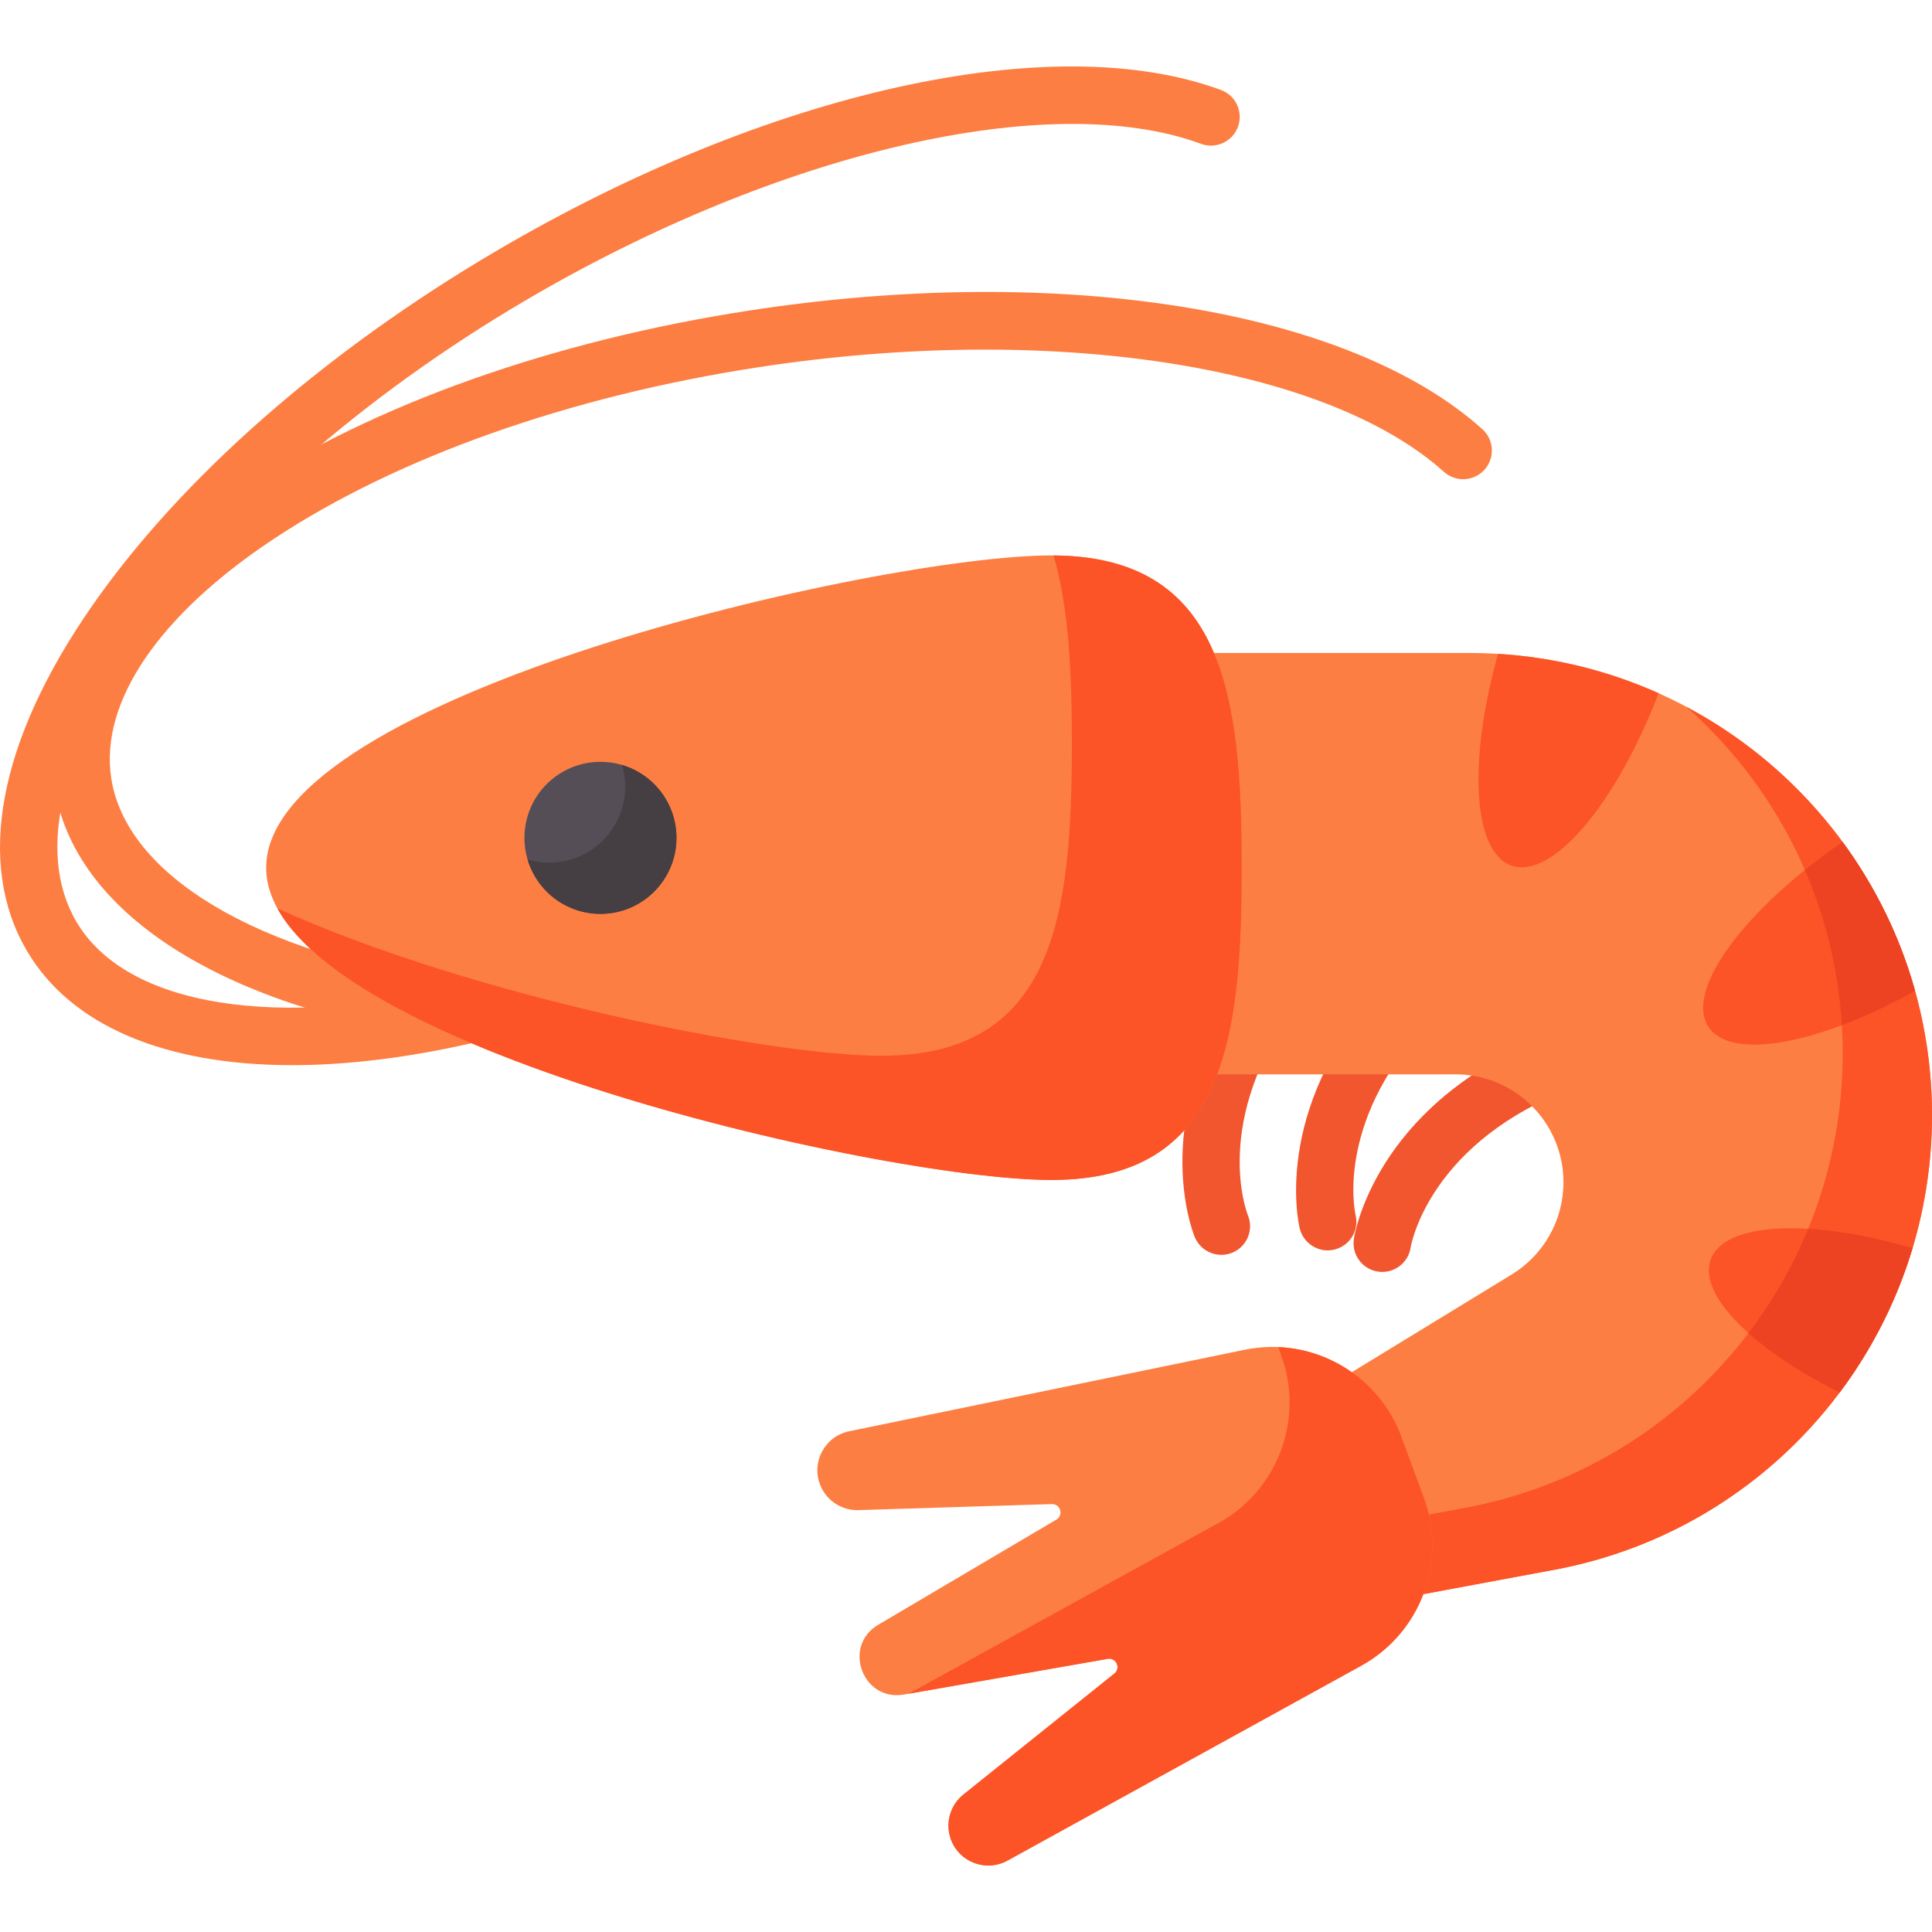
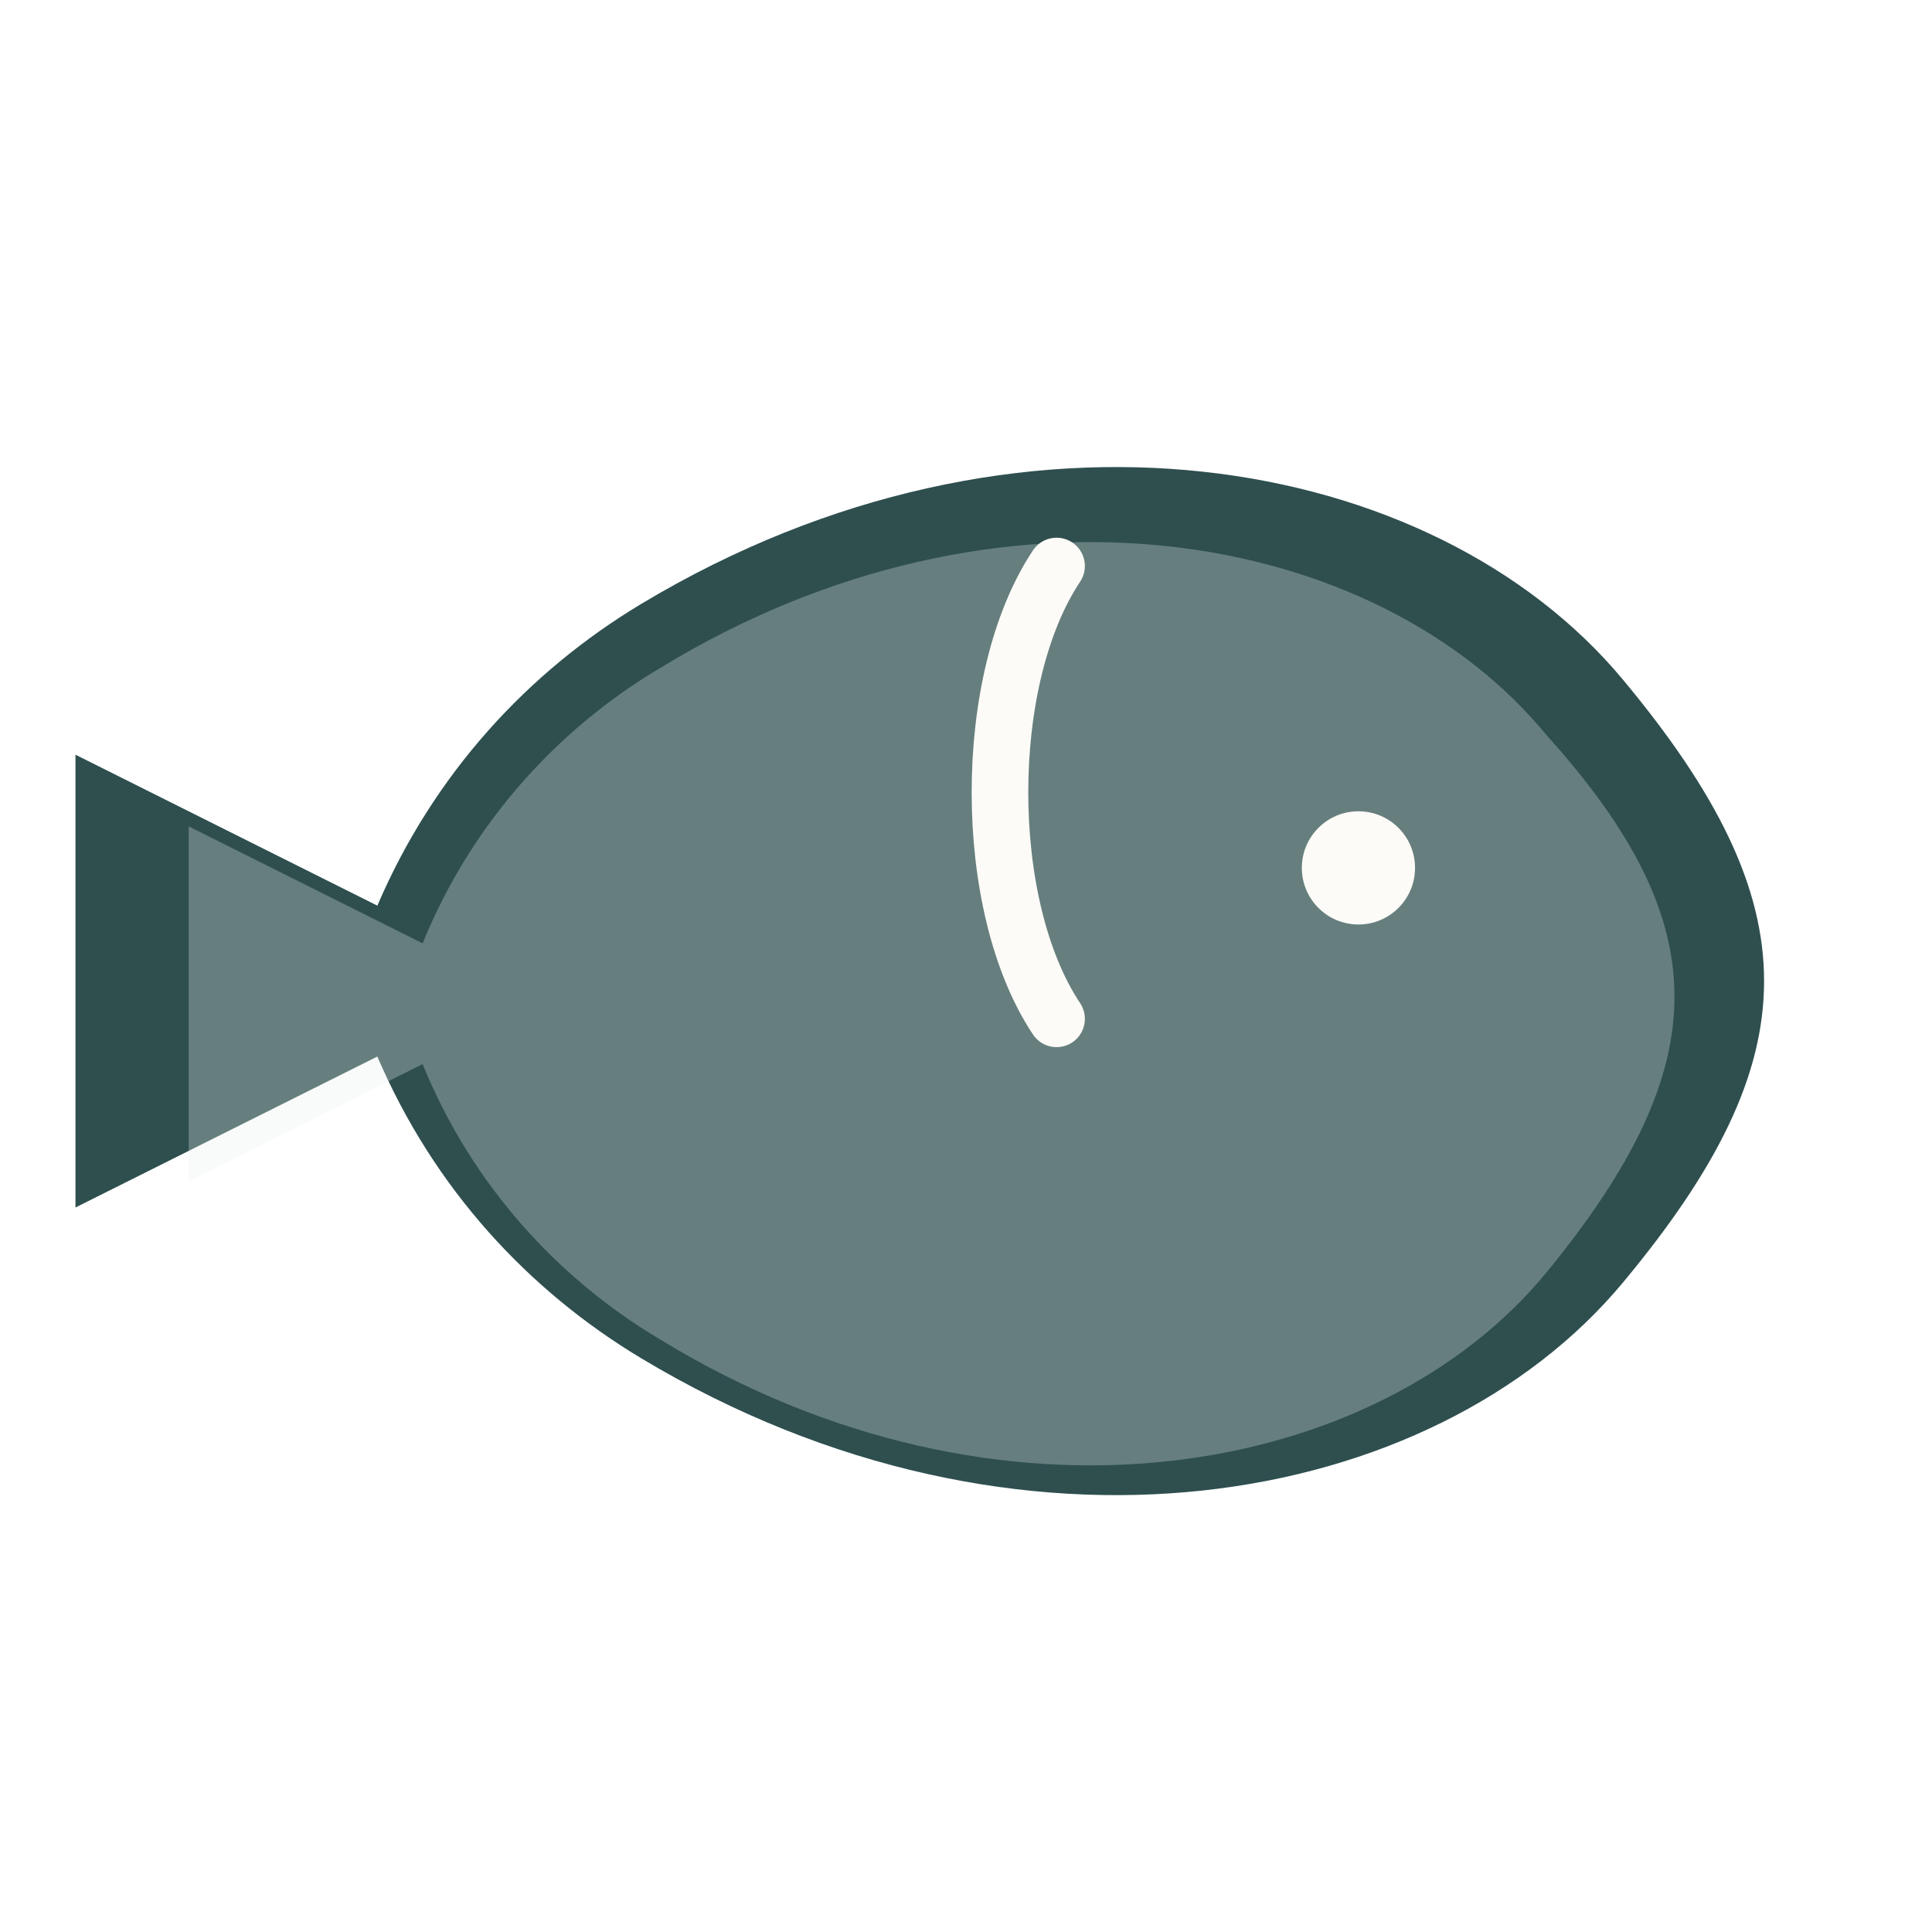
- <svg xmlns="http://www.w3.org/2000/svg" id="Capa_1" enable-background="new 0 0 512 512" height="512" viewBox="0 0 512 512" width="512">
-   <g>
-     <g>
-       <path d="m351.844 331.365c-3.434 0-6.558-2.354-7.407-5.836-.337-1.381-7.872-34.216 25.302-67.39 2.972-2.972 7.79-2.972 10.762 0s2.972 7.79 0 10.762c-26.839 26.839-21.504 52.021-21.264 53.08.996 4.083-1.514 8.171-5.597 9.167-.601.147-1.203.217-1.796.217z" fill="#f1562e" />
-     </g>
-     <g>
-       <path d="m366.321 337.073c-.377 0-.757-.028-1.14-.086-4.156-.624-7.019-4.5-6.394-8.656.211-1.406 5.674-34.648 48.942-52.786 3.874-1.624 8.335.2 9.96 4.076s-.2 8.335-4.076 9.96c-35.462 14.864-39.737 40.752-39.776 41.011-.567 3.774-3.813 6.481-7.516 6.481z" fill="#f1562e" />
-     </g>
-     <g>
-       <path d="m323.682 332.548c-2.995 0-5.844-1.785-7.061-4.72-.545-1.314-13.022-32.605 14.677-70.471 2.481-3.394 7.242-4.131 10.634-1.649 3.392 2.481 4.131 7.243 1.649 10.634-22.408 30.635-13.279 54.702-12.879 55.712 1.61 3.882-.243 8.306-4.125 9.917-.948.391-1.929.577-2.895.577z" fill="#f1562e" />
-     </g>
-     <g>
-       <path d="m295.64 173.048h93.847c67.662 0 122.513 54.851 122.513 122.513 0 59.018-42.077 109.648-100.099 120.445l-47.732 8.883-20.224-52.508 56.692-34.638c8.507-5.198 13.696-14.448 13.696-24.418 0-15.803-12.811-28.615-28.615-28.615h-91.23z" fill="#fd7e42" />
-     </g>
-     <g>
-       <path d="m77.401 282.279c-33.573 0-58.584-10.409-70.269-30.288-13.674-23.263-7.555-55.709 17.23-91.359 23.606-33.954 61.678-67.39 107.202-94.148 72.035-42.341 147.398-59.079 191.994-42.643 3.944 1.453 5.963 5.828 4.509 9.771-1.453 3.944-5.828 5.964-9.771 4.509-39.868-14.693-111.809 1.979-179.02 41.484-86.945 51.105-141.451 126.516-119.023 164.674 13.209 22.472 53.096 28.869 104.099 16.69 4.085-.975 8.193 1.546 9.169 5.635.976 4.088-1.547 8.193-5.635 9.169-18.286 4.366-35.268 6.506-50.485 6.506z" fill="#fd7e42" />
-     </g>
-     <g>
-       <path d="m118.916 275.417c-.366 0-.735-.026-1.108-.081-59.648-8.699-98.293-33.668-103.373-66.792-4.091-26.673 13.604-54.549 49.824-78.491 34.498-22.804 82.242-39.772 134.438-47.777 82.589-12.67 158.796-.321 194.141 31.455 3.126 2.81 3.381 7.622.571 10.747-2.811 3.126-7.622 3.381-10.746.571-31.597-28.406-104.598-39.55-181.658-27.73-50.068 7.68-95.651 23.813-128.353 45.431-30.53 20.181-46.266 43.322-43.173 63.487 3.952 25.765 38.64 46.471 90.526 54.039 4.159.606 7.038 4.469 6.432 8.628-.552 3.786-3.804 6.513-7.521 6.513z" fill="#fd7e42" />
-     </g>
-     <g>
-       <g>
-         <path d="m446.909 187.321c25.406 22.448 41.432 55.267 41.432 91.835 0 59.018-42.077 109.647-100.098 120.445l-31.552 5.872 7.478 19.417 47.732-8.883c58.022-10.798 100.099-61.428 100.099-120.445 0-46.911-26.37-87.657-65.091-108.241z" fill="#fc5327" />
-       </g>
-     </g>
-     <g>
-       <path d="m400.595 229.395c10.801 3.732 27.686-16.381 38.954-45.68-13.119-5.881-27.462-9.516-42.54-10.43-7.986 28.362-6.748 52.54 3.586 56.11z" fill="#fc5327" />
-     </g>
-     <g>
-       <path d="m488.288 223.12c-26.044 17.939-41.79 39.273-35.576 48.935 5.869 9.127 29.345 4.742 54.792-9.472-4.015-14.399-10.595-27.726-19.216-39.463z" fill="#fc5327" />
-     </g>
-     <g>
-       <path d="m506.823 330.758c-26.956-7.845-49.722-6.951-53.434 2.951-3.504 9.345 11.058 23.8 34.116 35.325 8.566-11.424 15.144-24.36 19.318-38.276z" fill="#fc5327" />
-     </g>
-     <g>
-       <path d="m488.109 271.689c6.14-2.312 12.697-5.365 19.396-9.107-4.015-14.399-10.595-27.725-19.216-39.463-3.526 2.428-6.855 4.92-9.974 7.435 5.51 12.738 8.919 26.594 9.794 41.135z" fill="#ed4322" />
-     </g>
-     <g>
-       <path d="m479.181 325.642c-4.068 9.91-9.395 19.201-15.817 27.648 6.003 5.365 14.293 10.821 24.141 15.743 8.566-11.423 15.144-24.36 19.319-38.276-10.056-2.925-19.526-4.634-27.643-5.115z" fill="#ed4322" />
-     </g>
-     <g>
-       <path d="m329.825 357.705-104.786 21.592c-6.329 1.304-10.013 7.936-7.777 13.999 1.573 4.263 5.696 7.043 10.238 6.901l51.248-1.598c2.288-.071 3.165 2.953 1.194 4.116l-47.192 27.858c-9.601 5.667-4.159 20.421 6.823 18.497l53.978-9.46c2.254-.395 3.551 2.474 1.765 3.905l-40.01 32.064c-3.546 2.842-4.877 7.633-3.304 11.896 2.236 6.063 9.345 8.714 15.005 5.595l93.708-51.625c15.792-8.7 22.854-27.637 16.614-44.553l-5.938-16.097c-6.24-16.914-23.907-26.729-41.566-23.09z" fill="#fd7e42" />
-     </g>
-     <g>
-       <path d="m377.328 396.895-5.938-16.097c-5.183-14.052-18.253-23.195-32.653-23.806l.767 2.079c6.24 16.916-.822 35.852-16.614 44.553l-82.11 45.235 52.769-9.248c2.254-.395 3.551 2.474 1.765 3.905l-40.01 32.064c-3.546 2.842-4.877 7.633-3.304 11.896 2.236 6.063 9.345 8.714 15.005 5.595l93.708-51.625c15.793-8.699 22.855-27.635 16.615-44.551z" fill="#fc5327" />
-     </g>
-     <g>
-       <path d="m329.068 229.946c0 45.704-4.695 82.755-50.4 82.755s-208.132-37.051-208.132-82.755 162.428-82.755 208.132-82.755 50.4 37.051 50.4 82.755z" fill="#fd7e42" />
-     </g>
-     <g>
-       <path d="m279.204 147.205c4.066 13.862 4.858 31.117 4.858 49.828 0 45.704-4.695 82.755-50.4 82.755-29.658 0-108.454-15.605-160.135-39.048 22.277 40.604 163.096 71.961 205.142 71.961 45.704 0 50.4-37.051 50.4-82.755-.001-45.521-4.672-82.445-49.865-82.741z" fill="#fc5327" />
-     </g>
-     <g>
-       <circle cx="159.125" cy="222.039" fill="#554e57" r="20.144" />
-     </g>
-     <g>
-       <path d="m164.853 202.733c.538 1.817.838 3.737.838 5.728 0 11.125-9.019 20.144-20.144 20.144-1.992 0-3.911-.3-5.728-.838 2.469 8.333 10.172 14.416 19.306 14.416 11.125 0 20.144-9.019 20.144-20.144 0-9.134-6.083-16.837-14.416-19.306z" fill="#453e43" />
-     </g>
-   </g>
+ <svg xmlns="http://www.w3.org/2000/svg" viewBox="0 0 512 512">
+   <path fill="#2F4F4F" d="M430 180c-50-60-160-80-260-20-30 18-55 45-70 80l-80-40v120l80-40c15 35 40 62 70 80 100 60 210 40 260-20s50-100 0-160z" />
+   <path fill="#E8F0EE" d="M410 195c-45-55-145-73-235-18-27 16-50 41-63 73l-62-31v94l62-31c13 32 36 57 63 73 90 55 190 37 235-18s45-92 0-142z" opacity="0.3" />
+   <circle fill="#FDFBF7" cx="360" cy="230" r="15" />
+   <path fill="none" stroke="#FDFBF7" stroke-width="15" stroke-linecap="round" d="M280 150c-20 30-20 90 0 120" />
</svg>
